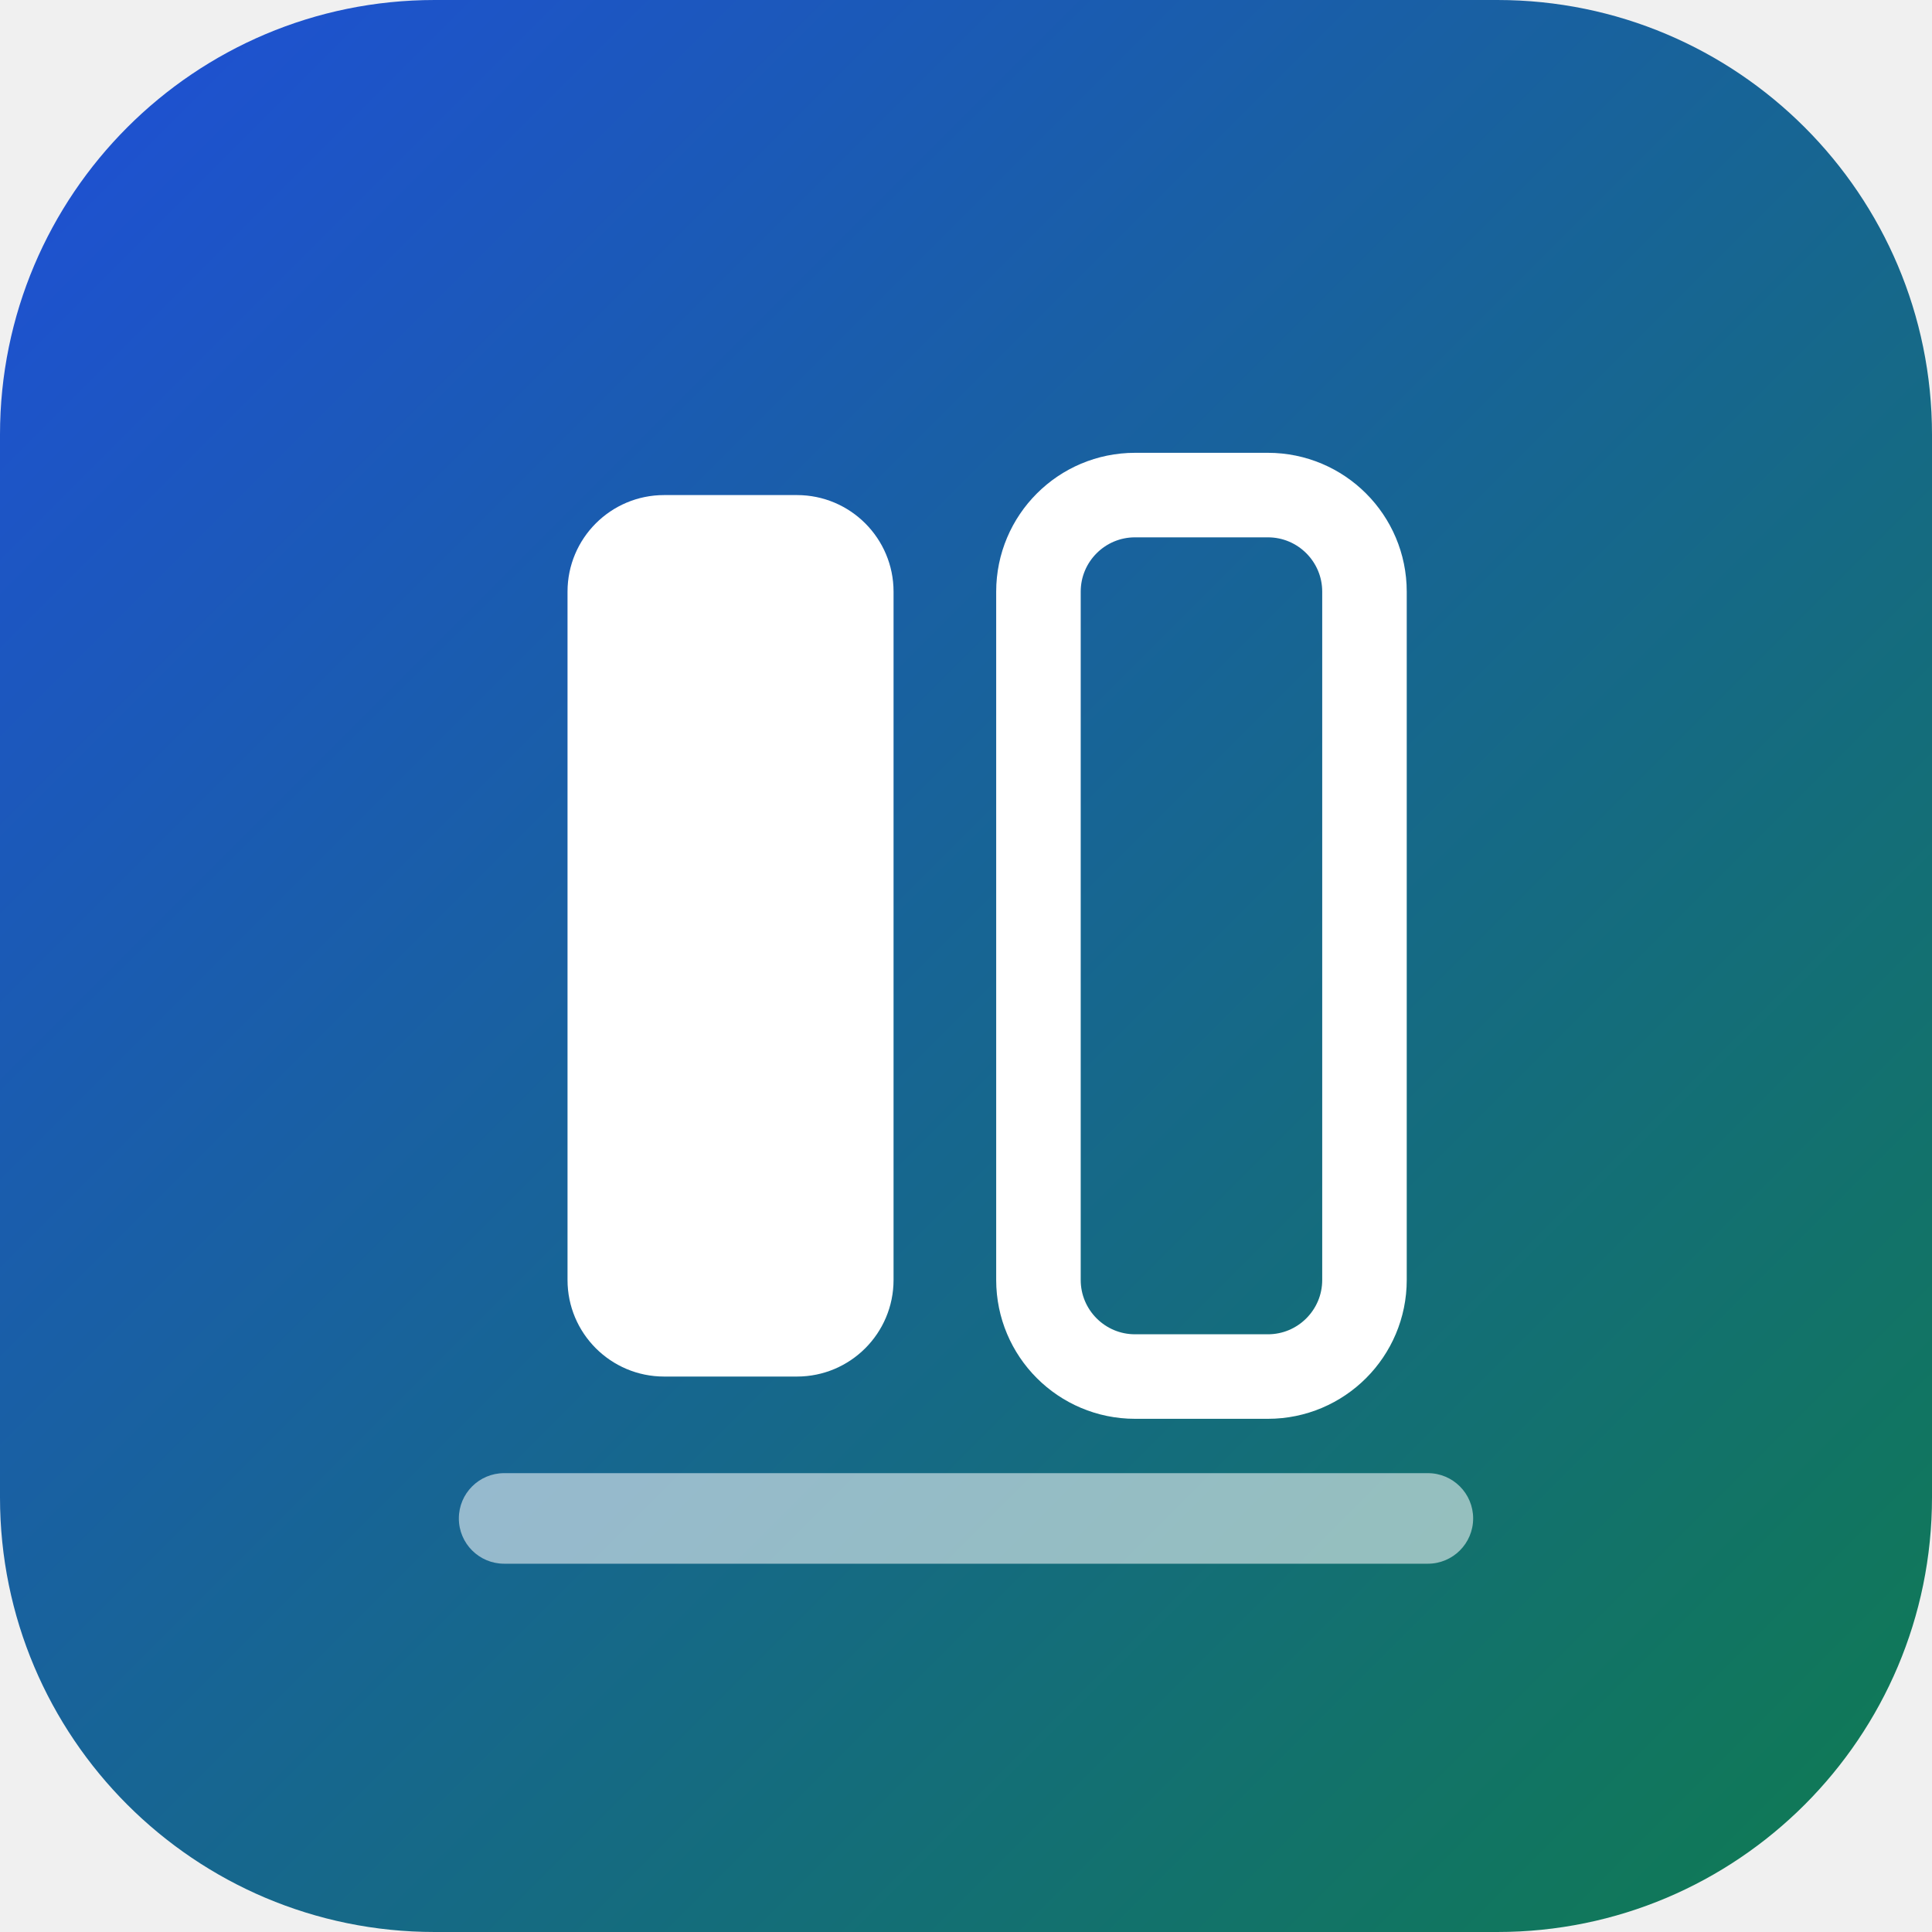
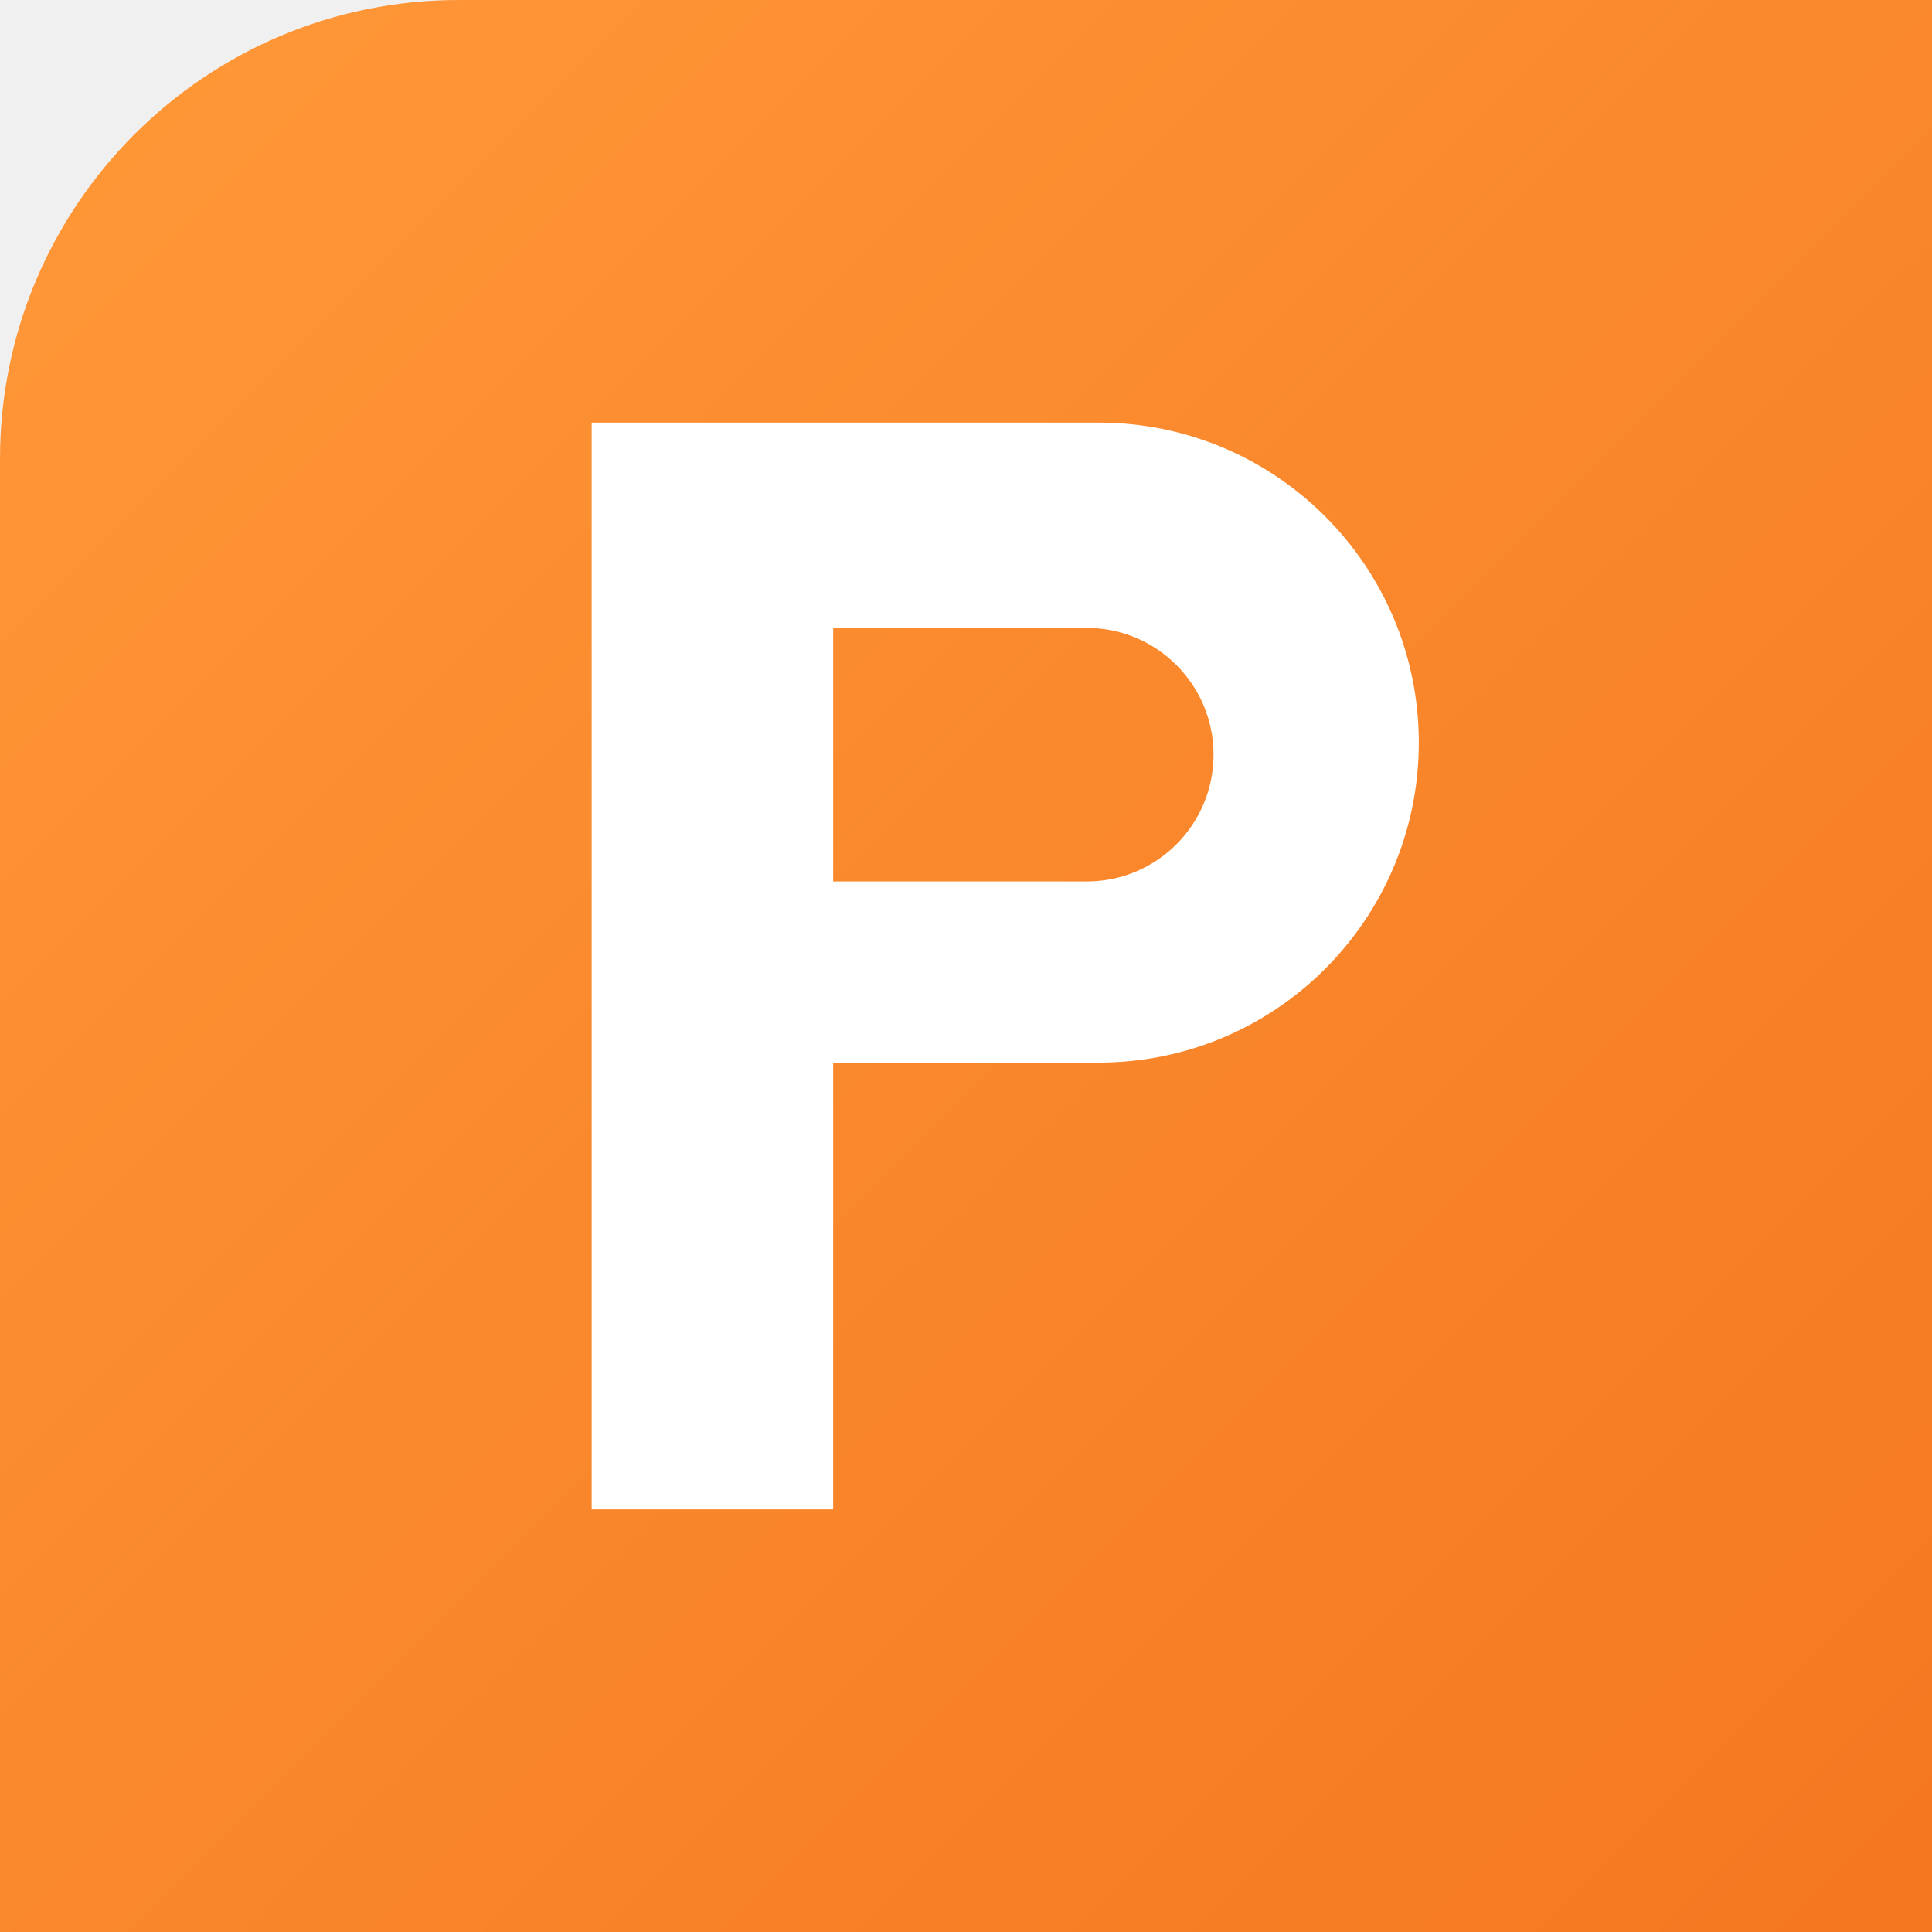
<svg xmlns="http://www.w3.org/2000/svg" viewBox="0 0 320 320" width="400" height="400" role="img" aria-label="Parity">
  <defs>
-     <linearGradient id="g" x1="0" y1="0" x2="1" y2="1">
-       <stop offset="0" stop-color="#1f4fd8" />
-       <stop offset="1" stop-color="#0f7b4f" />
+     <linearGradient id="o" x1="0" y1="0" x2="1" y2="1">
+       <stop offset="0" stop-color="#FF9838" />
+       <stop offset="1" stop-color="#F26F1A" />
    </linearGradient>
  </defs>
-   <rect width="320" height="320" rx="72" fill="url(#g)" />
-   <rect x="94" y="82" width="54" height="146" rx="16" fill="#ffffff" />
-   <rect x="172" y="82" width="54" height="146" rx="16" fill="none" stroke="#ffffff" stroke-width="14" />
-   <rect x="76" y="244" width="168" height="15" rx="7.5" fill="#ffffff" fill-opacity="0.55" />
+   <rect width="400" height="400" rx="76" fill="url(#o)" />
+   <path fill="#ffffff" fill-rule="evenodd" d="M98 70 H182 A53 53 0 0 1 182 176 H138 V250 H98 Z            M138 104 H180 A21 21 0 0 1 180 146 H138 Z" />
</svg>
